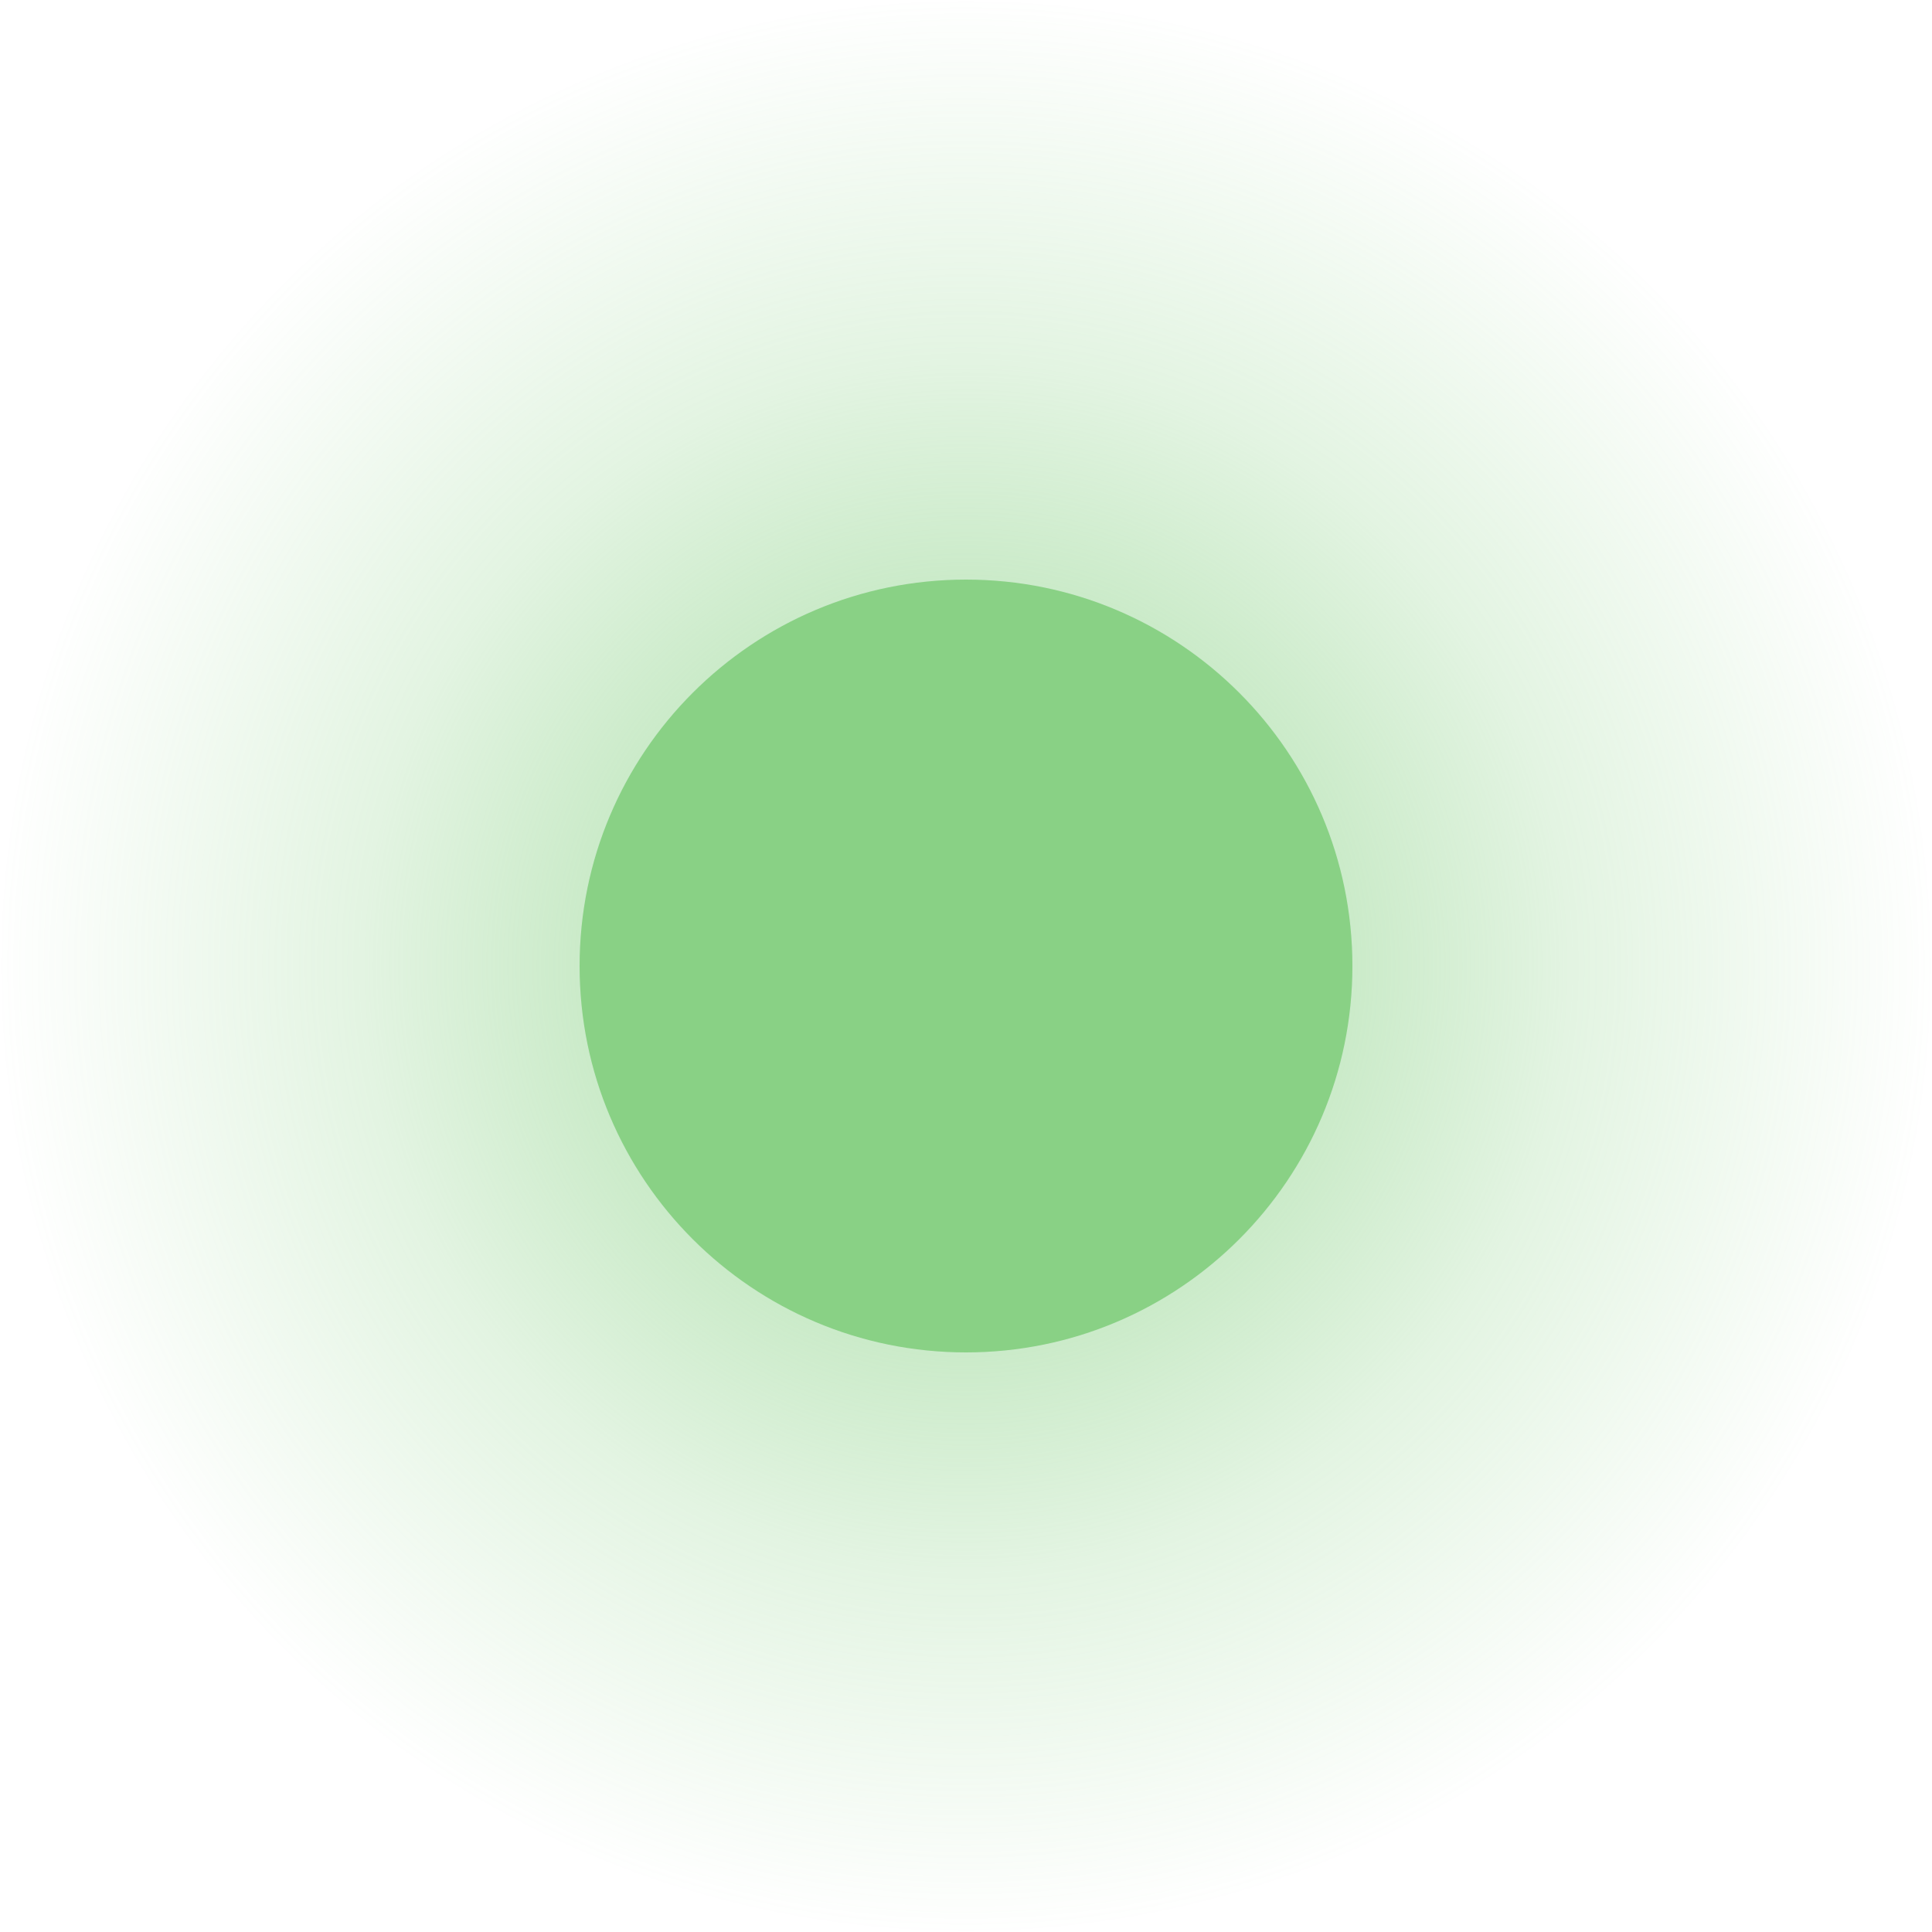
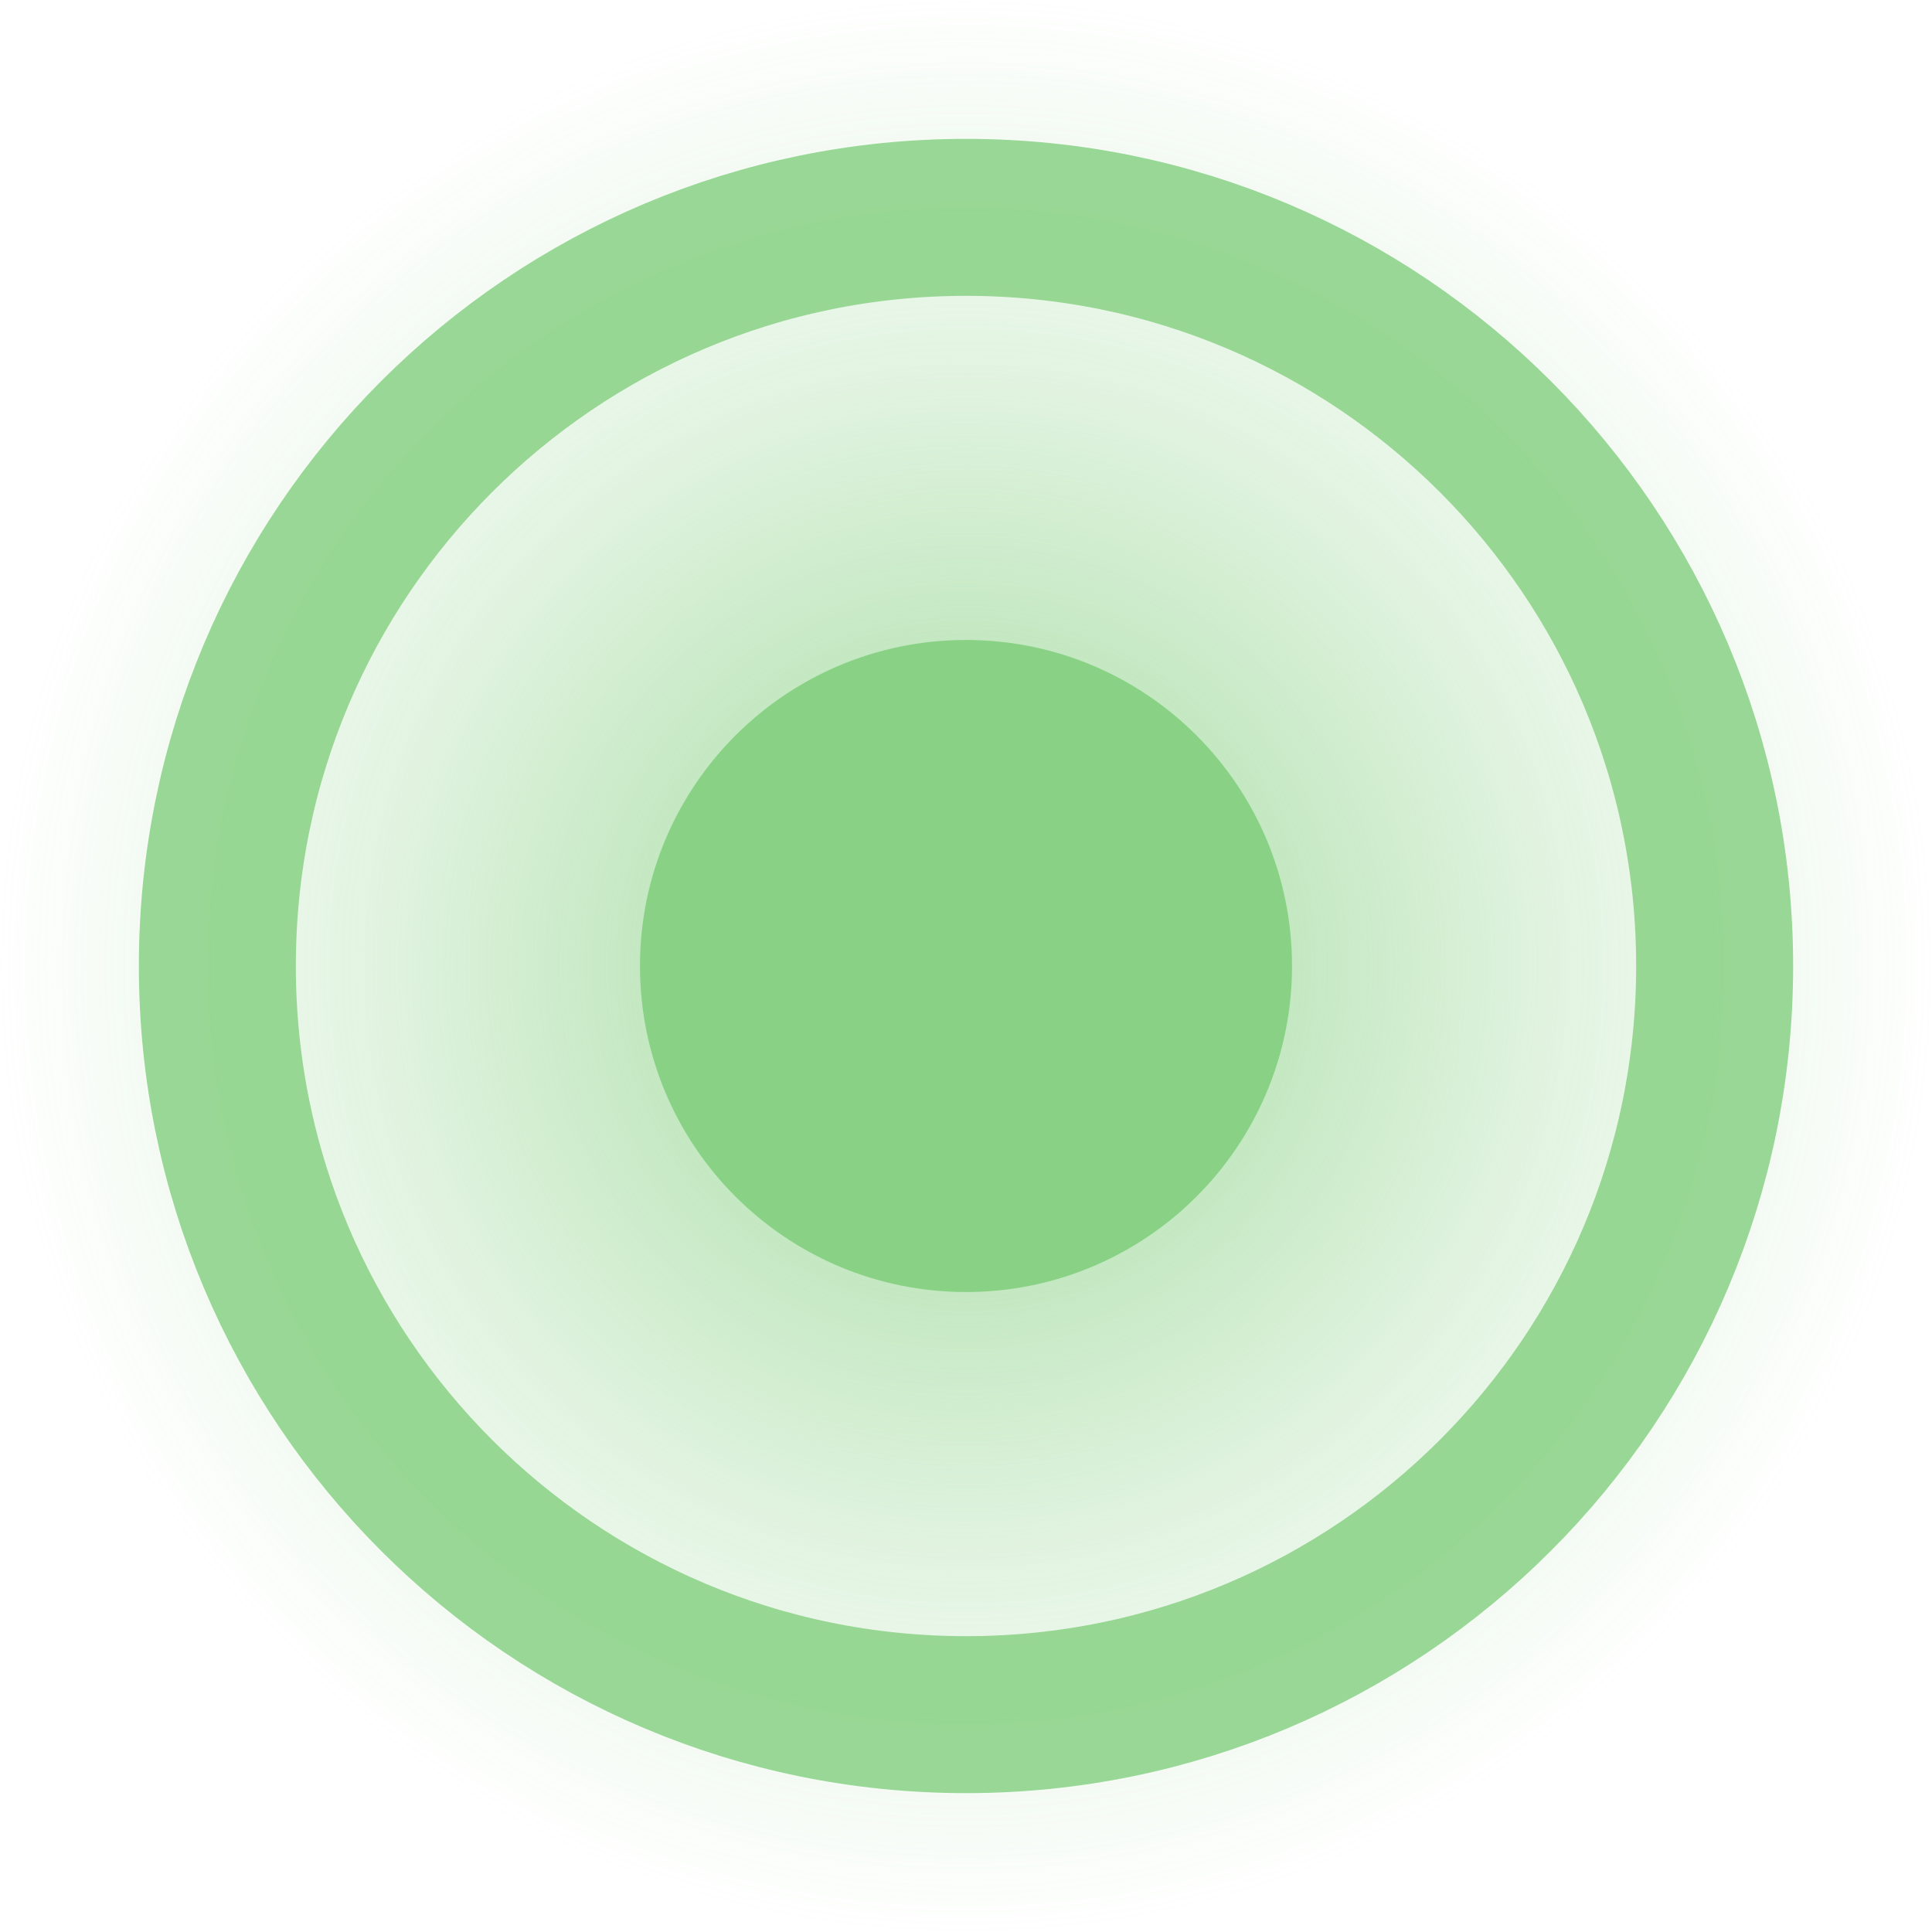
<svg xmlns="http://www.w3.org/2000/svg" width="16" height="16" viewBox="0 0 16 16">
  <defs>
    <radialGradient id="g">
      <stop offset="30%" stop-color="#89D185" stop-opacity="0.530" />
      <stop offset="62%" stop-color="#89D185" stop-opacity="0.239" />
      <stop offset="100%" stop-color="#89D185" stop-opacity="0" />
    </radialGradient>
  </defs>
  <circle cx="8" cy="8" r="8" fill="url(#g)" />
-   <circle cx="8" cy="8" r="3.2" fill="#89D185" />
+   <circle cx="8" cy="8" r="6.2" fill="none" stroke="#89D185" stroke-width="1.3" stroke-linecap="round" stroke-opacity="0.85" transform="rotate(-90 8 8)" />
+   <circle cx="8" cy="8" r="2.7" fill="#89D185" />
</svg>
